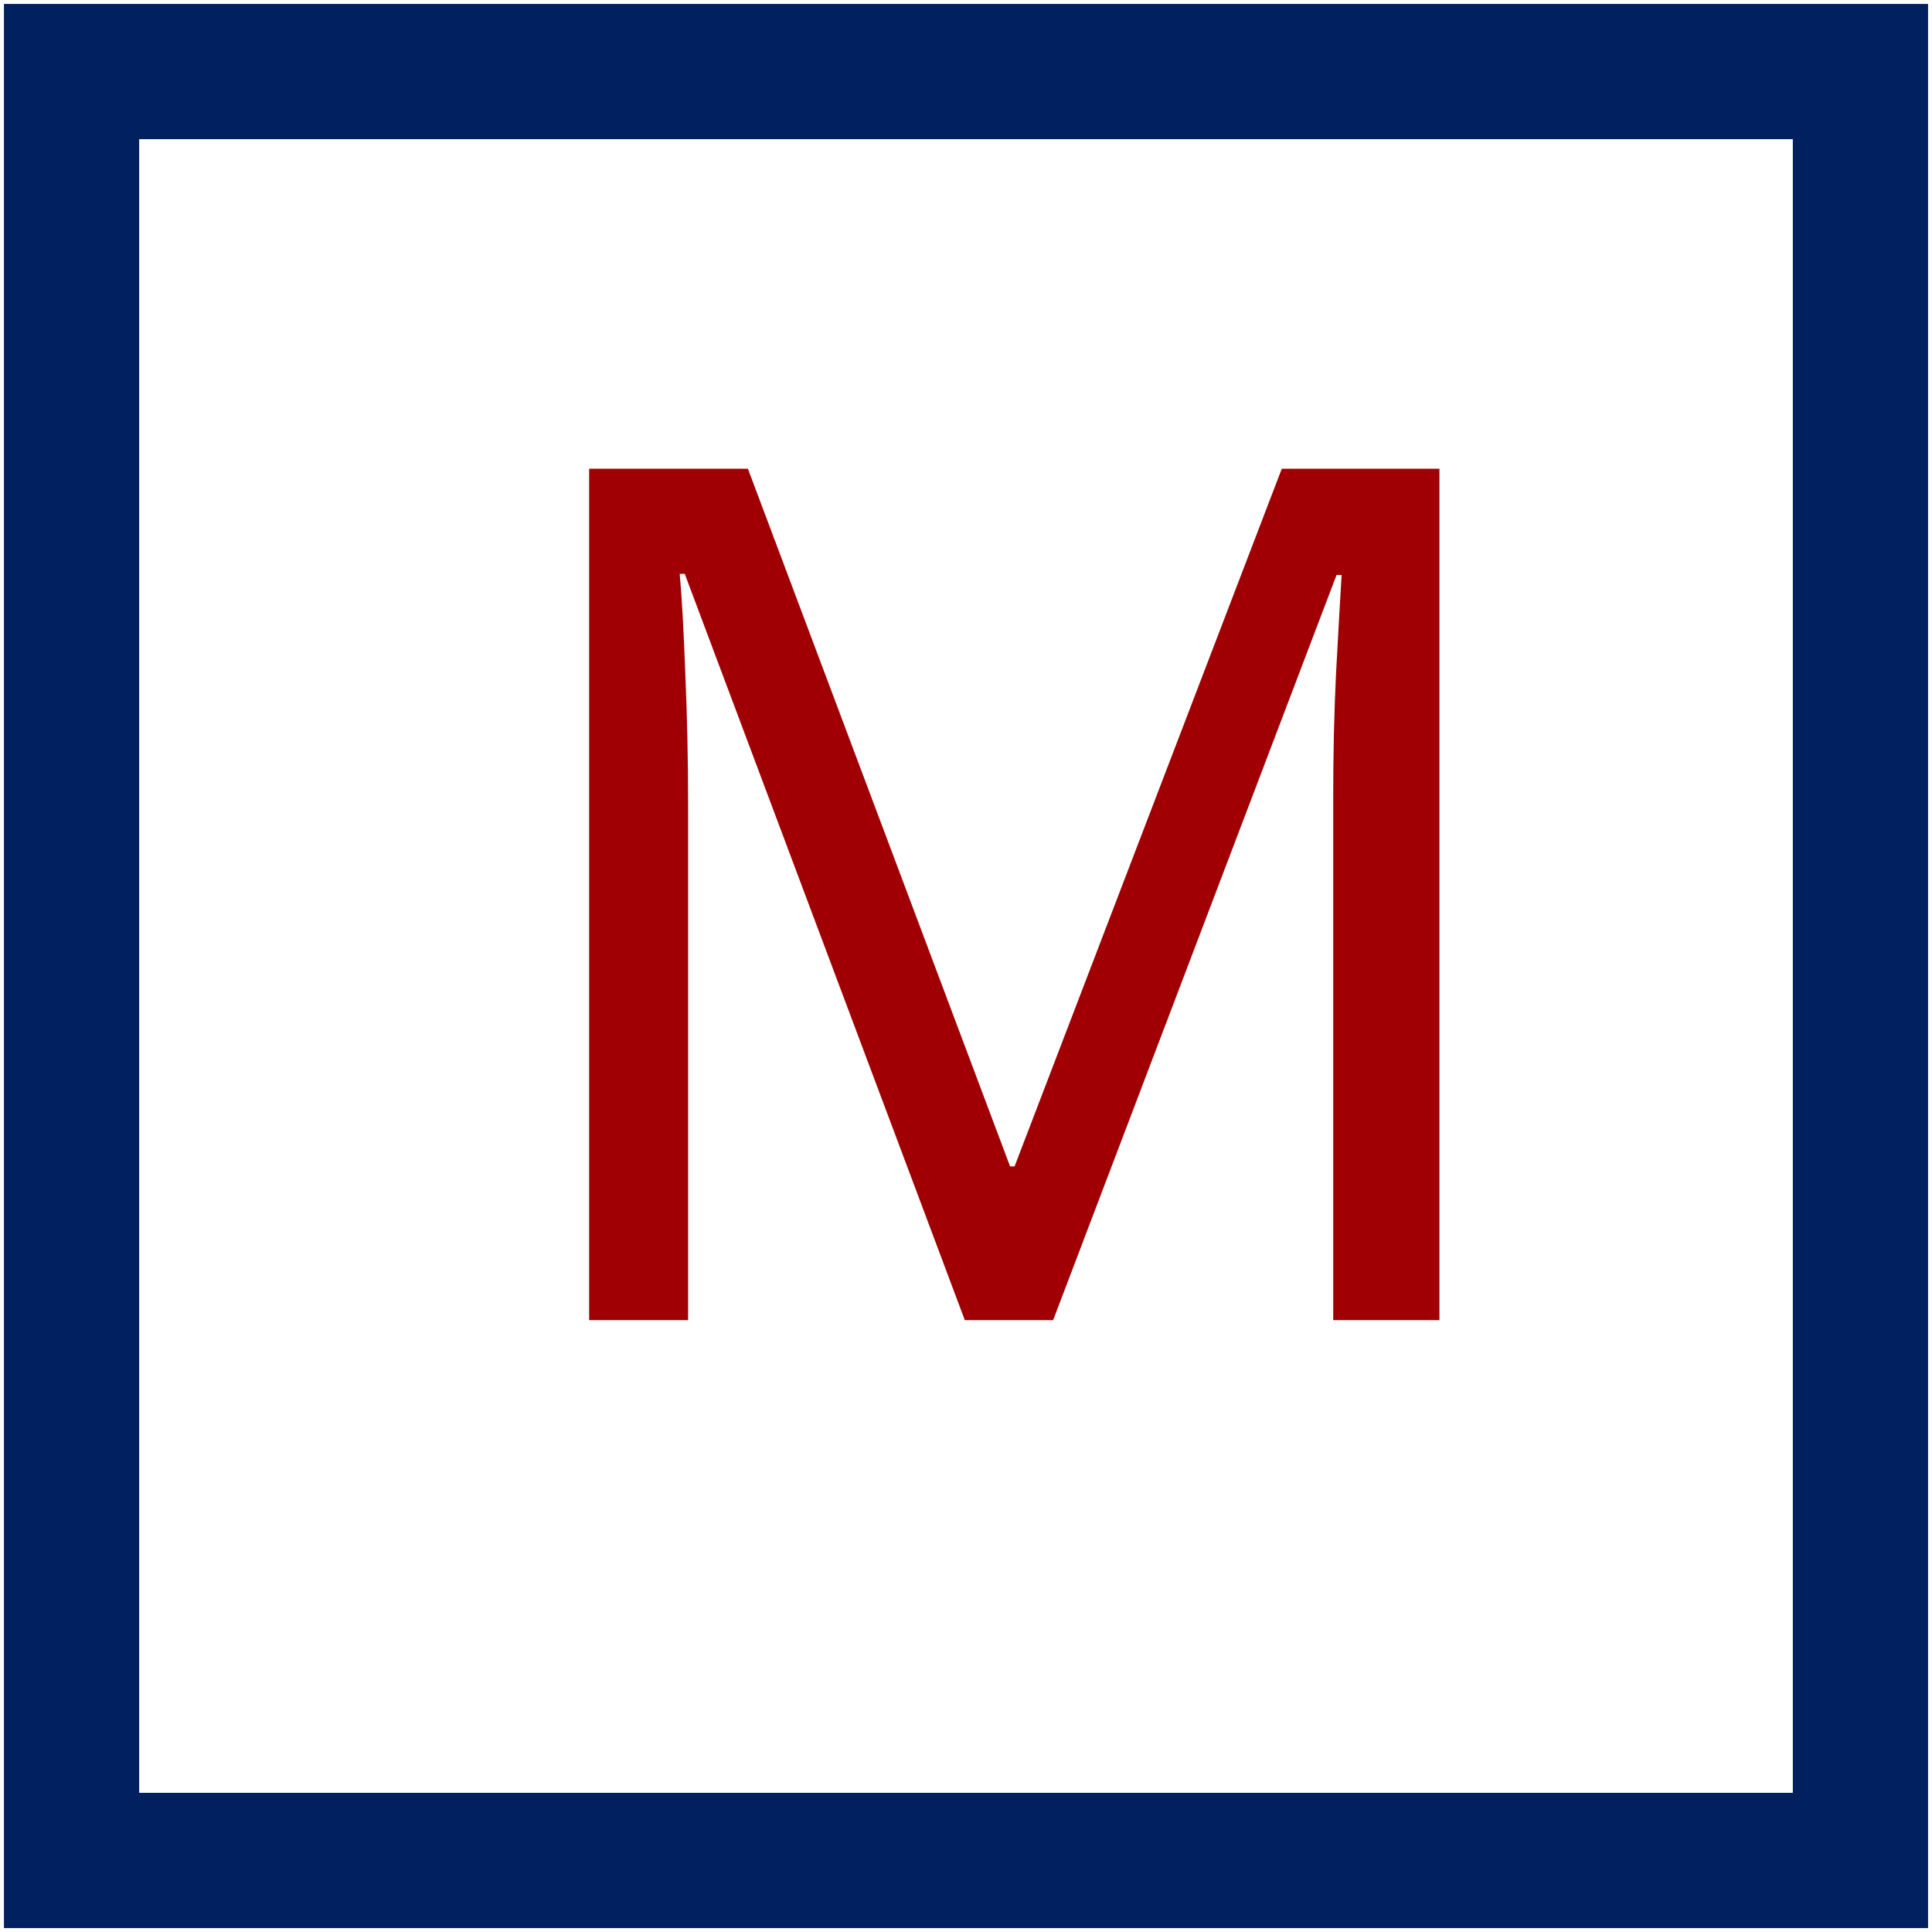
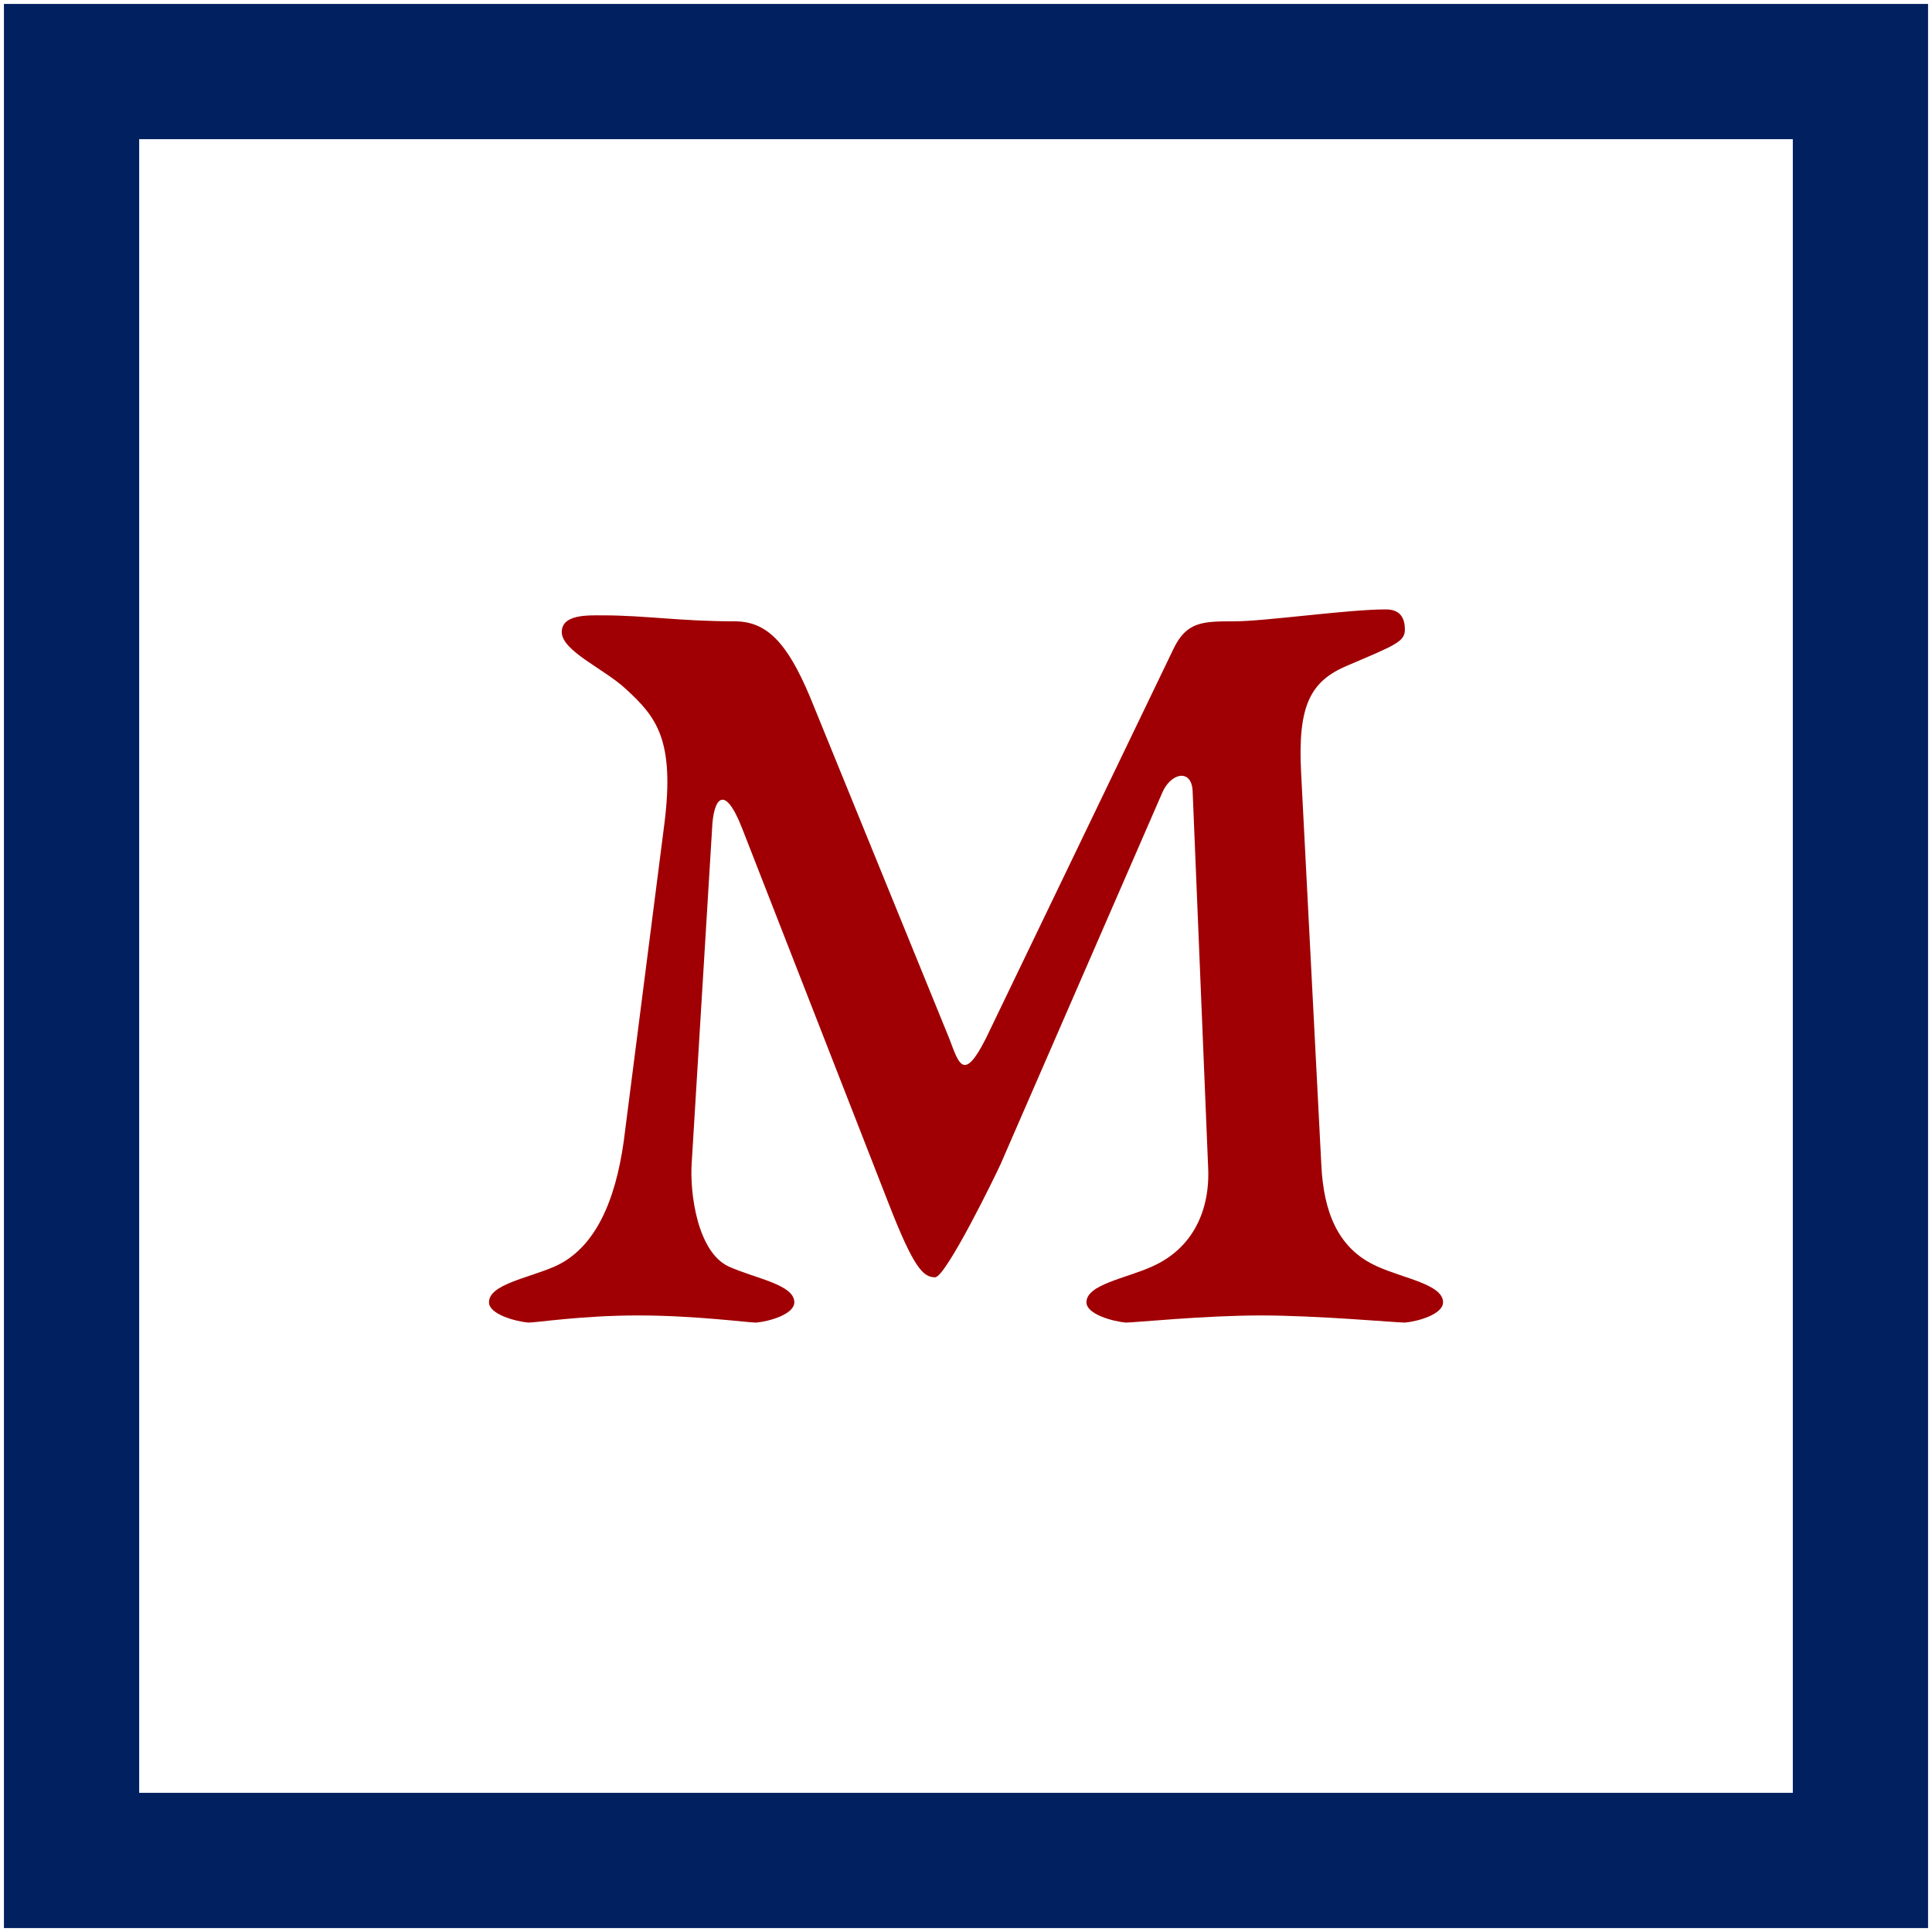
<svg xmlns="http://www.w3.org/2000/svg" width="54px" height="54px" viewBox="0 0 54 54" version="1.1" id="svg9">
  <defs id="defs13" />
  <g id="Page-1" stroke="none" stroke-width="1" fill="none" fill-rule="evenodd">
    <g id="logo-mobile">
      <rect id="Rectangle-6" stroke="#E5261F" stroke-width="4" fill-rule="nonzero" x="2" y="2" width="50" height="50" style="stroke:#002060;stroke-opacity:1;stroke-width:3.78;stroke-miterlimit:4;stroke-dasharray:none" />
      <g id="g918" transform="translate(-66.19333,-42.79698)" style="fill:#a00003;fill-opacity:1">
-         <text xml:space="preserve" style="font-style:normal;font-variant:normal;font-weight:normal;font-stretch:normal;font-size:33.333px;line-height:1.25;font-family:'EB Garamond';-inkscape-font-specification:'EB Garamond, Normal';font-variant-ligatures:normal;font-variant-caps:normal;font-variant-numeric:normal;font-variant-east-asian:normal;letter-spacing:0px;word-spacing:0px;fill:#a00003;fill-opacity:1;stroke:none;stroke-width:0.5;stroke-miterlimit:4;stroke-dasharray:none;stroke-opacity:1" x="79.427" y="79.697" id="text18">
-           <tspan id="tspan22" style="font-style:normal;font-variant:normal;font-weight:normal;font-stretch:normal;font-size:33.333px;font-family:'EB Garamond';-inkscape-font-specification:'EB Garamond, Normal';font-variant-ligatures:normal;font-variant-caps:normal;font-variant-numeric:normal;font-variant-east-asian:normal;fill:#a00003;fill-opacity:1;stroke:none;stroke-width:0.5;stroke-miterlimit:4;stroke-dasharray:none;stroke-opacity:1" x="79.427" y="79.697">M</tspan>
-         </text>
+         <g aria-label="M" id="text18" style="font-style:normal;font-variant:normal;font-weight:normal;font-stretch:normal;font-size:33.333px;line-height:1.25;font-family:'EB Garamond';-inkscape-font-specification:'EB Garamond, Normal';font-variant-ligatures:normal;font-variant-caps:normal;font-variant-numeric:normal;font-variant-east-asian:normal;letter-spacing:0px;word-spacing:0px;fill:#a00003;fill-opacity:1;stroke:none;stroke-width:0.5;stroke-miterlimit:4;stroke-dasharray:none;stroke-opacity:1">
+           <path d="m 103.127,75.397 -0.567,-11 c -0.1,-1.9 0.267,-2.567 1.3,-3 1.333,-0.567 1.6,-0.667 1.6,-1 0,-0.333 -0.133,-0.567 -0.533,-0.567 -1.067,0 -3.367,0.333 -4.233,0.333 -0.867,0 -1.333,0 -1.7,0.767 l -5.233,10.867 c -0.633,1.267 -0.767,0.733 -1.033,0.033 l -3.9,-9.567 c -0.633,-1.5 -1.2,-2.1 -2.1,-2.1 -1.533,0 -2.5,-0.167 -3.7,-0.167 -0.4,0 -1.133,-0.033 -1.133,0.467 0,0.533 1.2,1.033 1.8,1.6 0.833,0.767 1.367,1.4 1.067,3.767 L 83.627,74.697 c -0.233,1.667 -0.8,3 -1.933,3.5 -0.767,0.333 -1.833,0.5 -1.833,1 0,0.333 0.733,0.533 1.1,0.567 0.233,0 1.5,-0.2 3.067,-0.2 1.6,0 3.067,0.2 3.3,0.2 0.367,-0.033 1.067,-0.233 1.067,-0.567 0,-0.5 -1.1,-0.667 -1.833,-1 -0.867,-0.4 -1.1,-2.033 -1.033,-2.933 l 0.567,-9.3 c 0.033,-0.833 0.333,-1.3 0.833,-0.033 l 4.1,10.5 c 0.7,1.8 0.967,2.067 1.3,2.067 0.3,0 1.7,-2.867 1.833,-3.167 L 98.66,64.997 c 0.233,-0.6 0.833,-0.733 0.867,-0.1 l 0.433,10.5 c 0.067,1.233 -0.433,2.3 -1.567,2.8 -0.733,0.333 -1.833,0.5 -1.833,1 0,0.333 0.733,0.533 1.1,0.567 0.233,0 2.2,-0.2 3.767,-0.2 1.6,0 3.8,0.2 4.033,0.2 0.367,-0.033 1.067,-0.233 1.067,-0.567 0,-0.5 -1.1,-0.667 -1.833,-1 -1.133,-0.5 -1.5,-1.567 -1.567,-2.8 z" style="font-style:normal;font-variant:normal;font-weight:normal;font-stretch:normal;font-size:33.333px;font-family:'EB Garamond';-inkscape-font-specification:'EB Garamond, Normal';font-variant-ligatures:normal;font-variant-caps:normal;font-variant-numeric:normal;font-variant-east-asian:normal;fill:#a00003;fill-opacity:1;stroke:none;stroke-width:0.5;stroke-miterlimit:4;stroke-dasharray:none;stroke-opacity:1" id="path836" />
+         </g>
      </g>
    </g>
  </g>
</svg>
